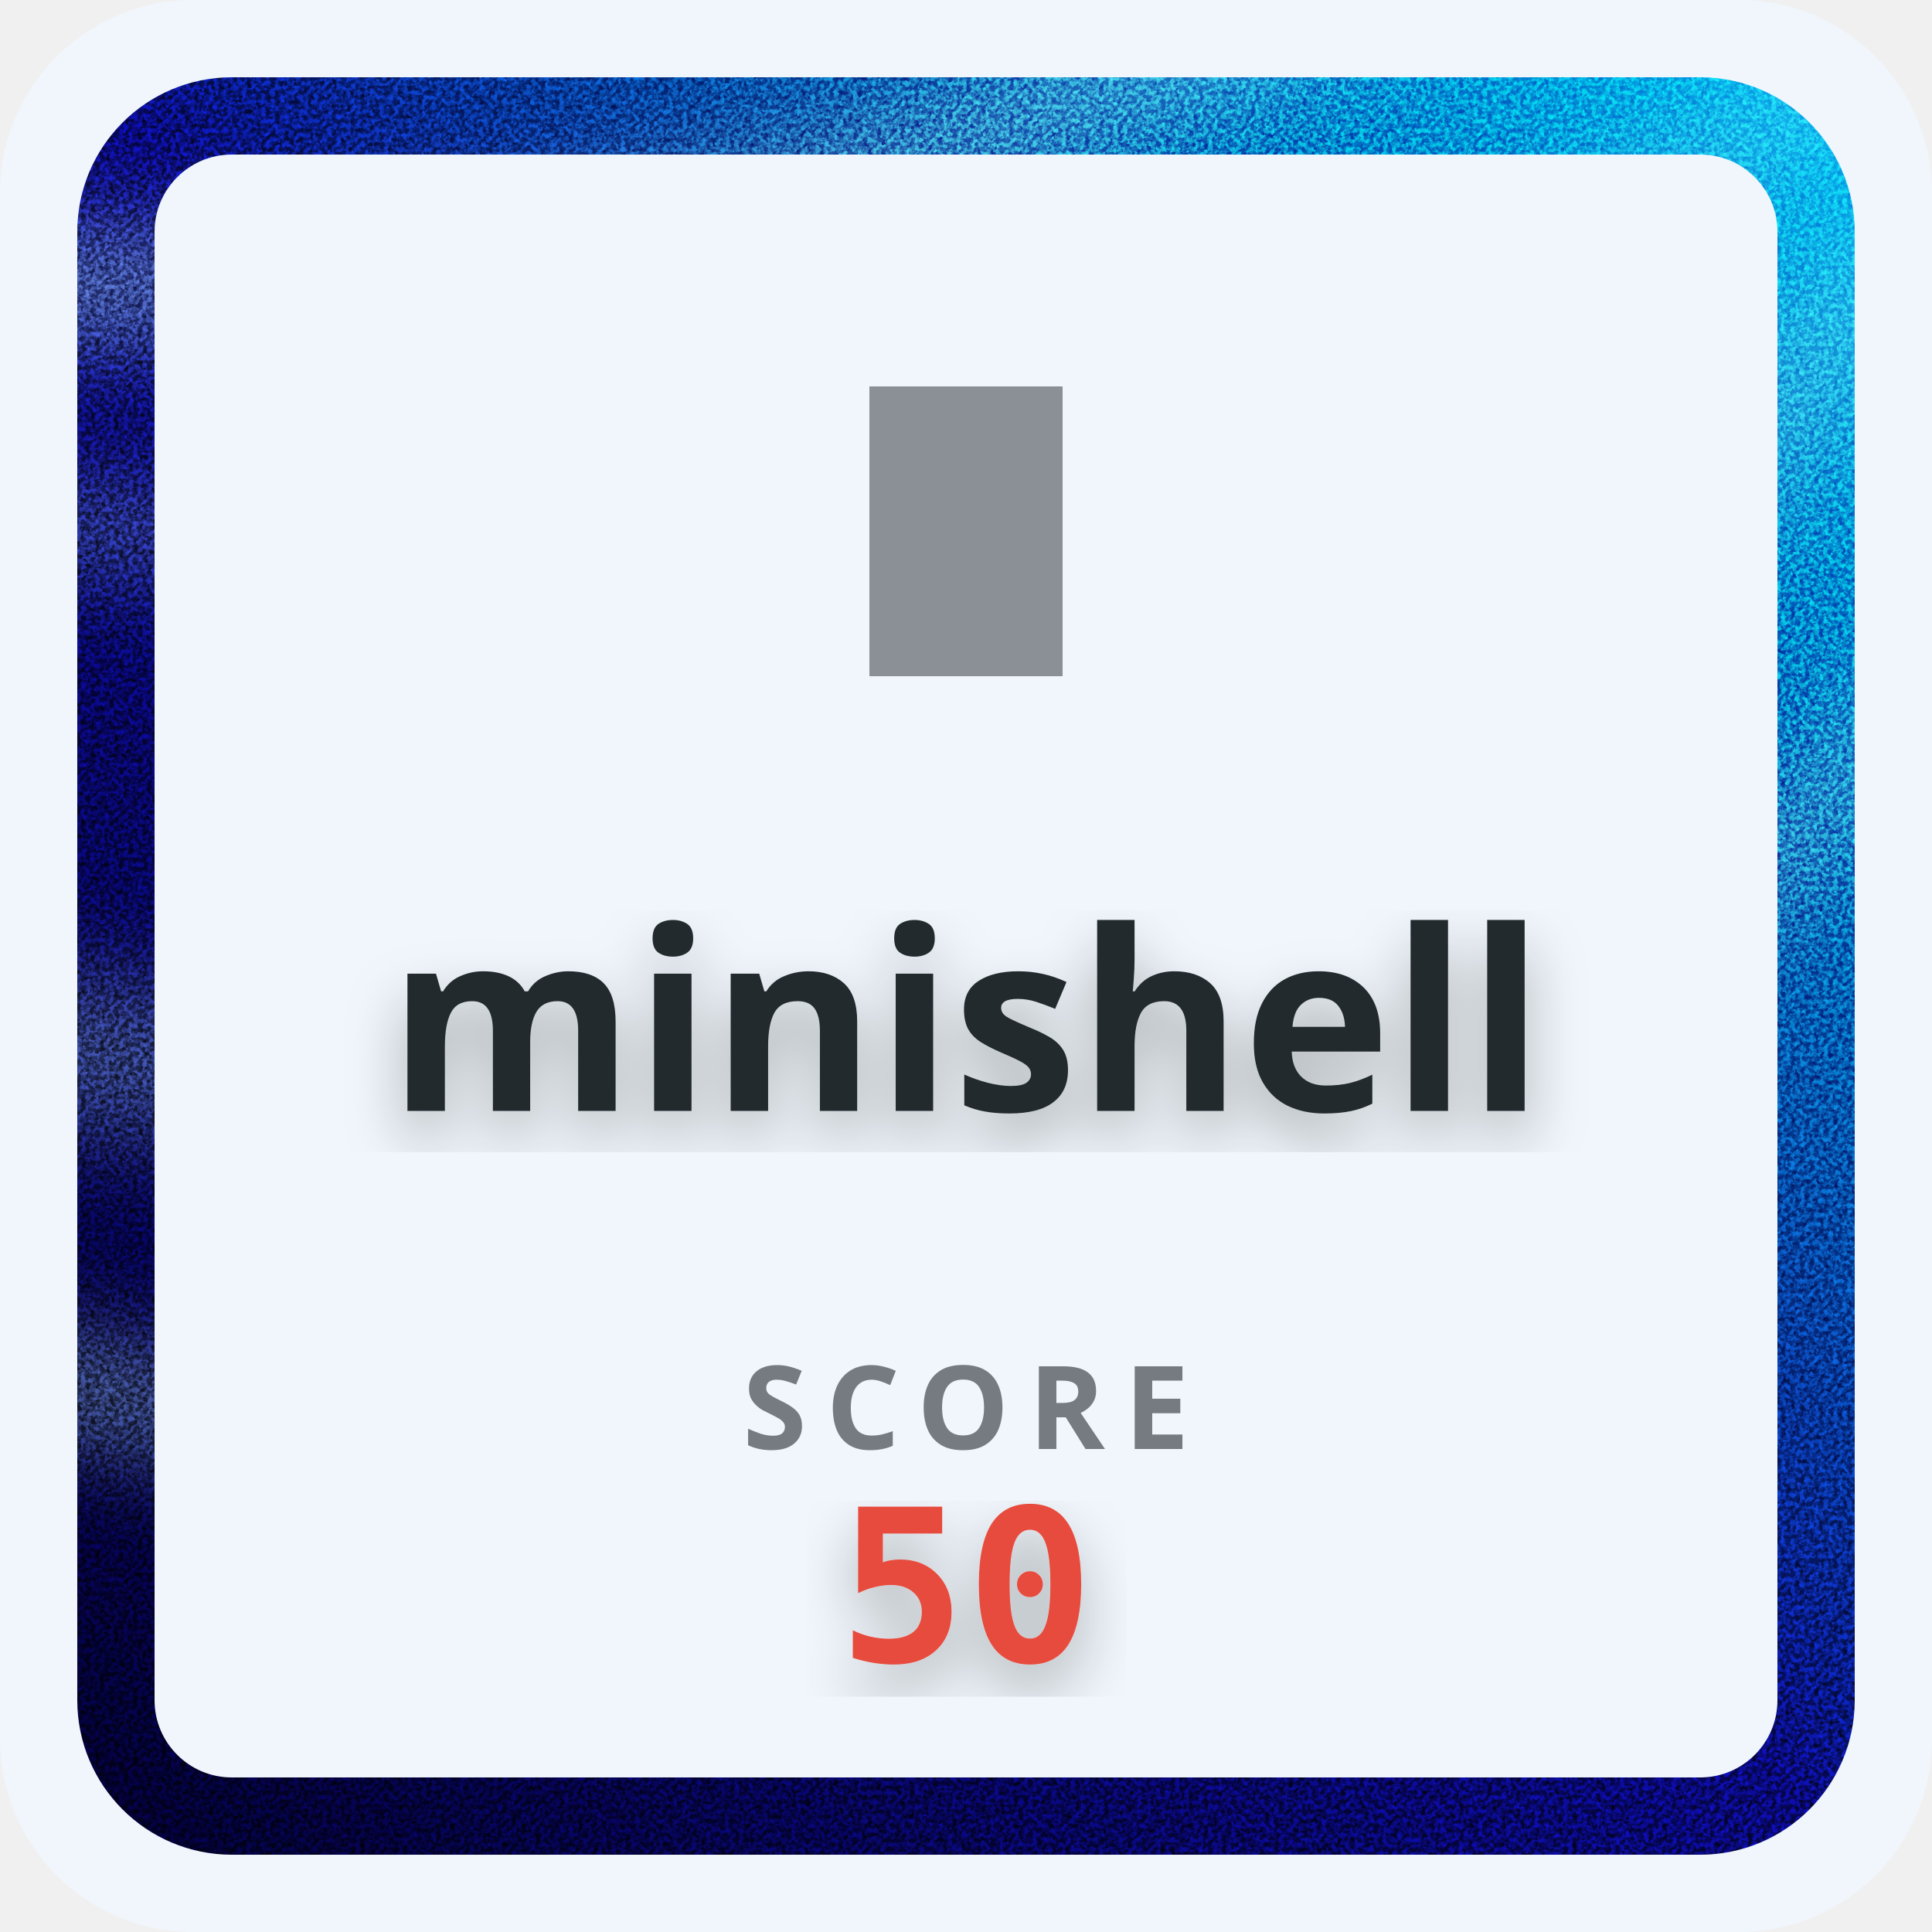
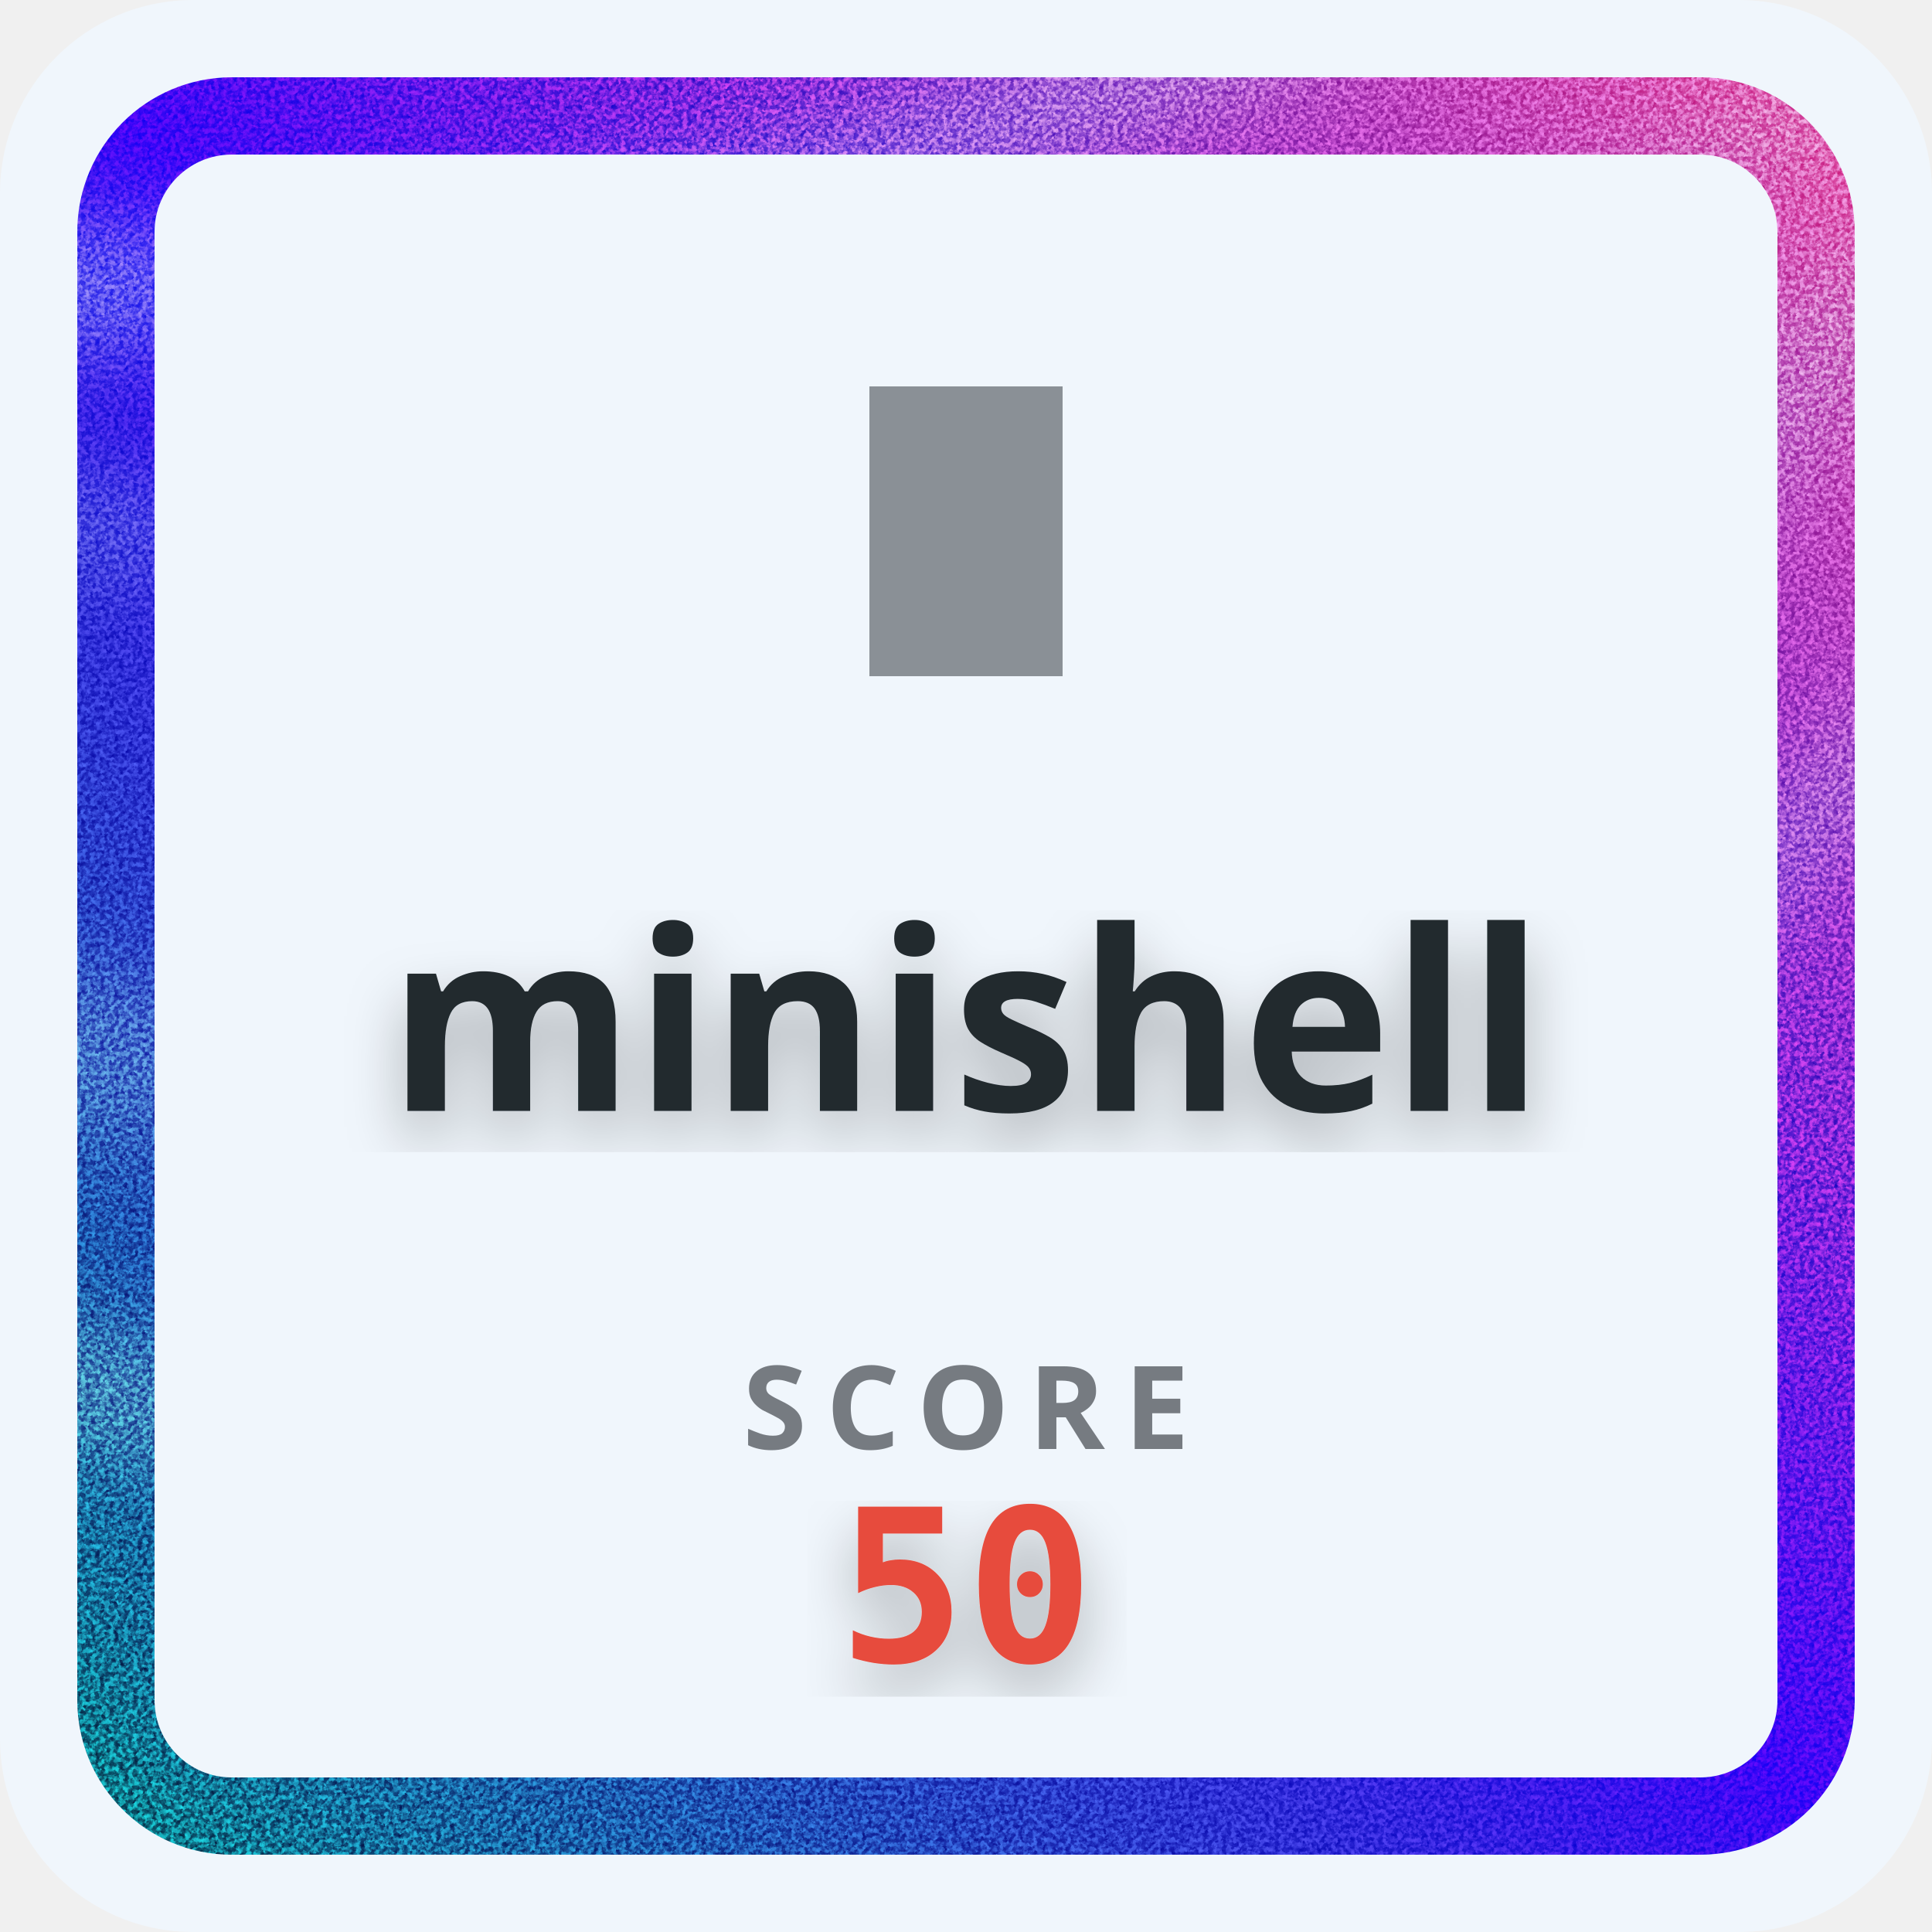
<svg xmlns="http://www.w3.org/2000/svg" width="200" height="200" viewBox="0 0 200 200">
  <defs>
    <filter id="f" width="140%" height="140%" x="-20%" y="-20%">
      <feDropShadow dx="0" dy="3" flood-color="#000" flood-opacity=".3" stdDeviation="3" />
    </filter>
    <filter id="d" width="140%" height="140%" x="-20%" y="-20%">
      <feGaussianBlur stdDeviation="20" />
    </filter>
    <filter id="b" width="120%" height="120%" x="-10%" y="-10%" color-interpolation-filters="sRGB">
      <feTurbulence baseFrequency=".51" numOctaves="3" result="noise" stitchTiles="stitch" type="fractalNoise" />
      <feColorMatrix in="noise" result="grayNoise" values="1 0 0 0 0 1 0 0 0 0 1 0 0 0 0 0 0 0 1 0" />
      <feComponentTransfer in="grayNoise" result="contrastyNoise">
        <feFuncR intercept="-1.5" slope="4" type="linear" />
        <feFuncG intercept="-1.5" slope="4" type="linear" />
        <feFuncB intercept="-1.5" slope="4" type="linear" />
        <feFuncA slope=".9" type="linear" />
      </feComponentTransfer>
      <feBlend in="contrastyNoise" in2="SourceGraphic" mode="overlay" />
    </filter>
    <linearGradient id="c" x1="0%" x2="100%" y1="100%" y2="0%">
-       <stop offset="0%" stop-color="#020024" />
-       <stop offset="50%" stop-color="#090979" />
-       <stop offset="100%" stop-color="#00d4ff" />
+       <stop offset="0%" stop-color="#07917e" />
+       <stop offset="50%" stop-color="#3e06f8" />
+       <stop offset="100%" stop-color="#ff65a3" />
    </linearGradient>
    <linearGradient id="e" x1="0%" x2="100%" y1="0%" y2="100%">
      <stop offset="0%" stop-color="#fff" />
      <stop offset="100%" stop-color="#8ff" stop-opacity="0" />
    </linearGradient>
    <mask id="a">
      <path d="M0 0h200v200H0z" />
      <rect width="176" height="176" x="12" y="12" fill="none" stroke="#fff" stroke-width="8" rx="12" />
    </mask>
  </defs>
  <rect width="200" height="200" fill="#f0f6fc" rx="20" />
  <g mask="url(#a)">
    <svg width="200" height="200" viewBox="0 0 800 800">
      <g filter="url(#b)">
        <rect width="100%" height="100%" fill="url(#c)" />
        <g fill="none" stroke="url(#e)" filter="url(#d)">
          <path stroke-width="40" d="M-100 100Q300 200 900-200" opacity=".9" />
          <path stroke-width="20" d="M-100 200Q400 300 900-50" opacity=".8" />
          <path stroke-width="60" d="M-100 400q500 200 1100-500" opacity=".5" />
          <path stroke-width="30" d="M-50 550Q500 750 1000 50" opacity=".8" />
        </g>
      </g>
    </svg>
  </g>
  <path fill="#24292f" d="M90 40h20v30H90Z" opacity=".5" />
  <text x="100" y="115" fill="#24292f" filter="url(#f)" font-family="sans-serif" font-size="26" font-weight="900" text-anchor="middle">minishell</text>
  <text x="100" y="150" fill="#24292f" font-family="sans-serif" font-size="12" font-weight="bold" letter-spacing="2" opacity=".6" text-anchor="middle">SCORE</text>
  <text x="100" y="172" fill="#e74c3c" filter="url(#f)" font-family="monospace" font-size="22" font-weight="bold" text-anchor="middle">50</text>
</svg>
